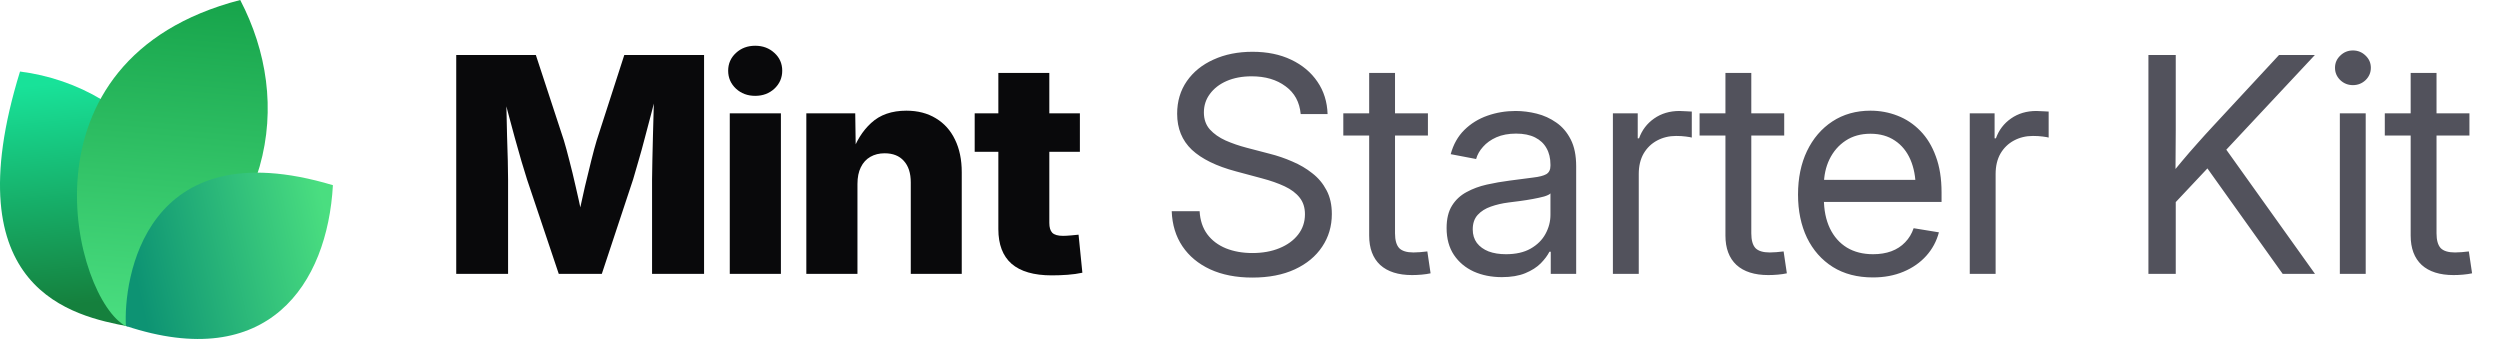
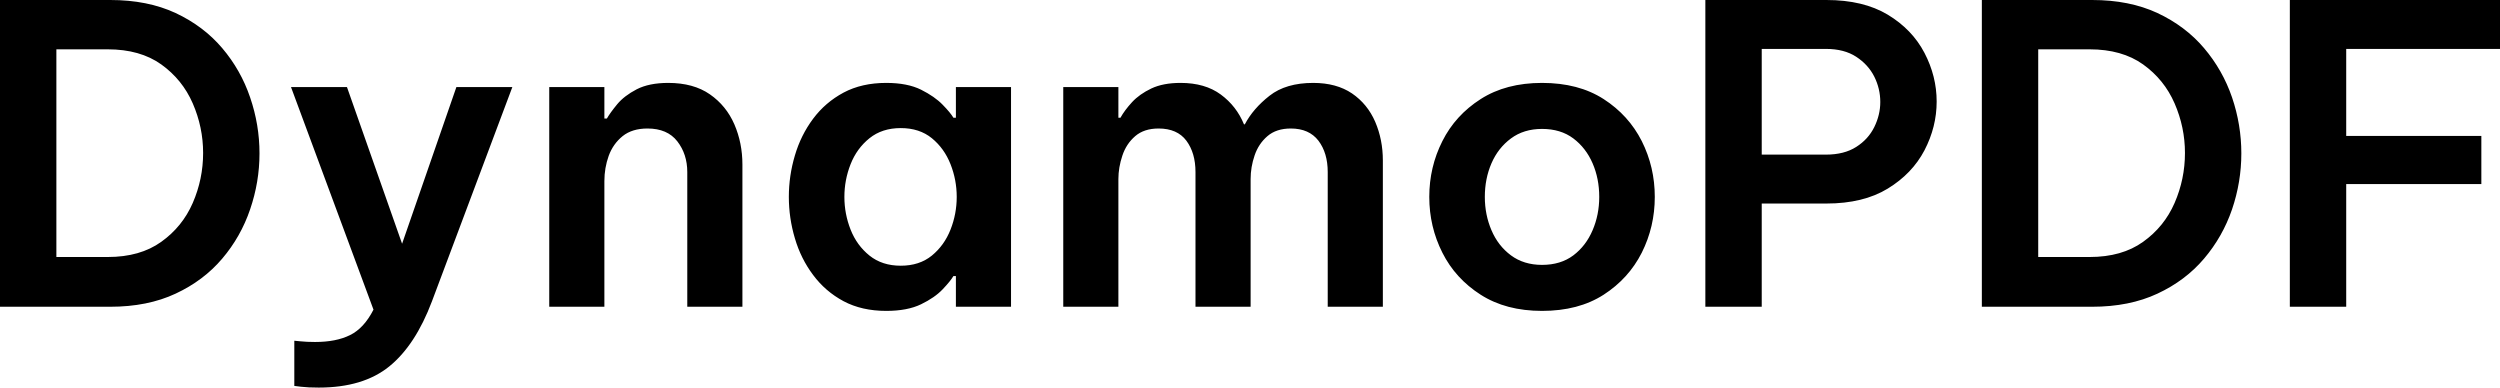
- <svg xmlns="http://www.w3.org/2000/svg" width="177" height="24" viewBox="0 0 177 24" fill="none">
-   <path d="M9.061 23.108C5.268 22.377 -3.391 20.627 1.417 5.064C9.634 6.099 16.973 14.064 9.061 23.108Z" fill="url(#paint0_linear_17557_2020)" />
-   <path d="M8.919 23.094C5.276 21.222 0.784 4.209 17.007 0C20.757 7.193 19.621 16.545 8.919 23.094Z" fill="url(#paint1_linear_17557_2020)" />
-   <path d="M8.914 23.079C8.735 19.882 10.159 9.085 23.57 13.111C23.181 20.123 18.984 26.418 8.914 23.079Z" fill="url(#paint2_linear_17557_2020)" />
-   <path d="M32.301 19.392V3.894H37.938L39.925 9.948C40.036 10.315 40.164 10.787 40.31 11.362C40.462 11.938 40.611 12.552 40.757 13.204C40.91 13.855 41.048 14.483 41.173 15.086C41.305 15.682 41.412 16.192 41.495 16.615H40.695C40.771 16.192 40.871 15.682 40.996 15.086C41.128 14.49 41.267 13.866 41.412 13.214C41.565 12.562 41.714 11.948 41.86 11.373C42.005 10.79 42.133 10.315 42.244 9.948L44.2 3.894H49.848V19.392H46.166V12.704C46.166 12.357 46.173 11.917 46.187 11.383C46.2 10.849 46.214 10.27 46.228 9.646C46.249 9.022 46.266 8.391 46.28 7.753C46.301 7.115 46.311 6.519 46.311 5.964H46.623C46.485 6.561 46.332 7.181 46.166 7.826C45.999 8.471 45.833 9.102 45.666 9.719C45.507 10.336 45.351 10.901 45.198 11.414C45.053 11.928 44.928 12.357 44.824 12.704L42.608 19.392H39.561L37.314 12.704C37.203 12.357 37.072 11.928 36.919 11.414C36.773 10.901 36.614 10.34 36.441 9.729C36.274 9.112 36.104 8.481 35.931 7.836C35.764 7.192 35.608 6.567 35.463 5.964H35.827C35.834 6.512 35.844 7.105 35.858 7.743C35.872 8.374 35.886 9.005 35.9 9.636C35.92 10.26 35.938 10.839 35.952 11.373C35.965 11.907 35.972 12.351 35.972 12.704V19.392H32.301ZM51.668 19.392V8.024H55.288V19.392H51.668ZM53.468 6.786C52.927 6.786 52.473 6.616 52.105 6.276C51.738 5.93 51.554 5.507 51.554 5.007C51.554 4.508 51.738 4.088 52.105 3.749C52.473 3.409 52.927 3.239 53.468 3.239C54.009 3.239 54.463 3.409 54.83 3.749C55.198 4.082 55.382 4.501 55.382 5.007C55.382 5.507 55.198 5.93 54.83 6.276C54.463 6.616 54.009 6.786 53.468 6.786ZM60.708 13.027V19.392H57.088V8.024H60.551L60.593 10.967H60.281C60.593 10.024 61.061 9.268 61.685 8.7C62.309 8.124 63.138 7.836 64.171 7.836C64.975 7.836 65.672 8.017 66.262 8.377C66.851 8.731 67.302 9.234 67.614 9.885C67.933 10.537 68.092 11.307 68.092 12.194V19.392H64.483V12.912C64.483 12.26 64.32 11.754 63.994 11.394C63.675 11.033 63.221 10.853 62.632 10.853C62.25 10.853 61.914 10.936 61.623 11.102C61.332 11.269 61.106 11.515 60.947 11.841C60.787 12.16 60.708 12.555 60.708 13.027ZM76.456 8.024V10.749H69.008V8.024H76.456ZM70.683 5.163H74.292V15.783C74.292 16.102 74.361 16.334 74.5 16.48C74.646 16.625 74.899 16.698 75.259 16.698C75.405 16.698 75.596 16.688 75.831 16.667C76.074 16.646 76.251 16.629 76.362 16.615L76.632 19.309C76.313 19.378 75.963 19.427 75.582 19.455C75.207 19.482 74.836 19.496 74.469 19.496C73.2 19.496 72.25 19.222 71.619 18.674C70.995 18.127 70.683 17.308 70.683 16.22V5.163Z" fill="#09090B" />
-   <path d="M88.667 19.652C87.523 19.652 86.528 19.458 85.682 19.07C84.843 18.681 84.188 18.137 83.716 17.437C83.245 16.736 82.992 15.908 82.957 14.951H84.933C84.968 15.596 85.148 16.14 85.474 16.584C85.8 17.021 86.24 17.354 86.795 17.582C87.35 17.804 87.974 17.915 88.667 17.915C89.388 17.915 90.026 17.801 90.581 17.572C91.143 17.343 91.583 17.024 91.902 16.615C92.228 16.199 92.391 15.717 92.391 15.169C92.391 14.698 92.266 14.306 92.017 13.994C91.767 13.675 91.413 13.408 90.956 13.193C90.498 12.978 89.954 12.787 89.323 12.621L87.502 12.132C86.123 11.765 85.082 11.255 84.382 10.603C83.689 9.944 83.342 9.095 83.342 8.055C83.342 7.174 83.571 6.404 84.028 5.746C84.486 5.087 85.117 4.577 85.921 4.217C86.726 3.849 87.645 3.666 88.678 3.666C89.718 3.666 90.63 3.853 91.413 4.227C92.204 4.602 92.824 5.122 93.275 5.787C93.726 6.446 93.965 7.209 93.993 8.076H92.089C92.013 7.23 91.656 6.574 91.018 6.11C90.387 5.638 89.586 5.403 88.615 5.403C87.95 5.403 87.36 5.513 86.847 5.735C86.341 5.957 85.946 6.262 85.661 6.651C85.377 7.032 85.235 7.469 85.235 7.961C85.235 8.447 85.377 8.849 85.661 9.168C85.946 9.48 86.317 9.74 86.774 9.948C87.232 10.149 87.724 10.319 88.251 10.457L89.884 10.884C90.439 11.023 90.977 11.206 91.496 11.435C92.023 11.657 92.495 11.934 92.911 12.267C93.334 12.593 93.67 12.995 93.92 13.474C94.17 13.945 94.294 14.504 94.294 15.149C94.294 16.015 94.066 16.788 93.608 17.468C93.157 18.148 92.512 18.681 91.673 19.07C90.834 19.458 89.832 19.652 88.667 19.652ZM101.097 8.024V9.594H95.106V8.024H101.097ZM96.937 5.163H98.767V16.521C98.767 17 98.865 17.347 99.059 17.562C99.26 17.77 99.6 17.874 100.078 17.874C100.21 17.874 100.366 17.867 100.546 17.853C100.733 17.832 100.903 17.815 101.056 17.801L101.285 19.351C101.097 19.392 100.886 19.423 100.65 19.444C100.414 19.465 100.189 19.475 99.974 19.475C98.996 19.475 98.244 19.236 97.717 18.758C97.197 18.272 96.937 17.579 96.937 16.677V5.163ZM106.33 19.621C105.595 19.621 104.932 19.489 104.343 19.226C103.754 18.955 103.285 18.564 102.939 18.05C102.592 17.53 102.419 16.896 102.419 16.147C102.419 15.495 102.547 14.965 102.804 14.556C103.06 14.146 103.403 13.828 103.833 13.599C104.263 13.363 104.742 13.186 105.269 13.068C105.796 12.95 106.333 12.857 106.881 12.787C107.574 12.69 108.132 12.617 108.555 12.569C108.978 12.52 109.287 12.441 109.481 12.33C109.675 12.212 109.772 12.014 109.772 11.737V11.654C109.772 11.203 109.679 10.815 109.492 10.489C109.311 10.163 109.041 9.91 108.68 9.729C108.32 9.549 107.872 9.459 107.338 9.459C106.805 9.459 106.34 9.546 105.945 9.719C105.556 9.892 105.241 10.118 104.998 10.395C104.755 10.665 104.593 10.953 104.509 11.258L102.71 10.915C102.897 10.222 103.22 9.65 103.677 9.199C104.135 8.748 104.679 8.412 105.31 8.19C105.941 7.968 106.607 7.857 107.307 7.857C107.8 7.857 108.295 7.92 108.795 8.044C109.301 8.169 109.765 8.381 110.188 8.679C110.611 8.97 110.951 9.369 111.208 9.875C111.464 10.374 111.593 11.005 111.593 11.768V19.392H109.793V17.822H109.7C109.568 18.085 109.363 18.359 109.086 18.643C108.809 18.921 108.444 19.153 107.994 19.34C107.543 19.527 106.988 19.621 106.33 19.621ZM106.621 17.998C107.321 17.998 107.904 17.867 108.368 17.603C108.84 17.333 109.19 16.986 109.419 16.563C109.654 16.133 109.772 15.682 109.772 15.211V13.692C109.703 13.769 109.554 13.841 109.325 13.911C109.096 13.973 108.829 14.032 108.524 14.088C108.226 14.143 107.921 14.192 107.609 14.233C107.304 14.275 107.033 14.309 106.798 14.337C106.354 14.393 105.938 14.49 105.549 14.628C105.168 14.76 104.86 14.954 104.624 15.211C104.388 15.467 104.27 15.811 104.27 16.241C104.27 16.615 104.367 16.934 104.561 17.198C104.762 17.461 105.04 17.662 105.393 17.801C105.747 17.933 106.156 17.998 106.621 17.998ZM114.193 19.392V8.024H115.951V9.792H116.045C116.253 9.209 116.61 8.741 117.116 8.388C117.622 8.034 118.219 7.857 118.905 7.857C119.058 7.857 119.217 7.864 119.384 7.878C119.55 7.885 119.682 7.892 119.779 7.899V9.74C119.716 9.719 119.578 9.695 119.363 9.667C119.155 9.639 118.922 9.625 118.666 9.625C118.174 9.625 117.726 9.733 117.324 9.948C116.922 10.163 116.603 10.471 116.367 10.874C116.138 11.276 116.024 11.758 116.024 12.319V19.392H114.193ZM126.322 8.024V9.594H120.33V8.024H126.322ZM122.161 5.163H123.992V16.521C123.992 17 124.089 17.347 124.283 17.562C124.484 17.77 124.824 17.874 125.302 17.874C125.434 17.874 125.59 17.867 125.77 17.853C125.958 17.832 126.127 17.815 126.28 17.801L126.509 19.351C126.322 19.392 126.11 19.423 125.874 19.444C125.639 19.465 125.413 19.475 125.198 19.475C124.221 19.475 123.468 19.236 122.941 18.758C122.421 18.272 122.161 17.579 122.161 16.677V5.163ZM132.604 19.642C131.502 19.642 130.555 19.396 129.765 18.903C128.974 18.404 128.364 17.714 127.934 16.834C127.511 15.946 127.3 14.927 127.3 13.775C127.3 12.611 127.511 11.584 127.934 10.697C128.364 9.802 128.964 9.102 129.734 8.596C130.51 8.089 131.408 7.836 132.428 7.836C133.1 7.836 133.738 7.954 134.341 8.19C134.952 8.426 135.489 8.783 135.954 9.261C136.425 9.74 136.793 10.343 137.056 11.071C137.327 11.792 137.462 12.645 137.462 13.63V14.296H128.433V12.735H136.463L135.631 13.297C135.631 12.541 135.506 11.876 135.257 11.3C135.007 10.725 134.643 10.277 134.165 9.958C133.686 9.632 133.107 9.469 132.428 9.469C131.748 9.469 131.162 9.632 130.67 9.958C130.177 10.284 129.796 10.725 129.526 11.279C129.262 11.827 129.13 12.441 129.13 13.12V14.046C129.13 14.864 129.273 15.572 129.557 16.168C129.841 16.757 130.243 17.211 130.763 17.53C131.283 17.842 131.901 17.998 132.615 17.998C133.093 17.998 133.523 17.929 133.905 17.79C134.293 17.645 134.619 17.433 134.882 17.156C135.153 16.879 135.354 16.546 135.486 16.157L137.275 16.449C137.108 17.08 136.81 17.634 136.38 18.113C135.95 18.591 135.413 18.966 134.768 19.236C134.123 19.507 133.402 19.642 132.604 19.642ZM139.459 19.392V8.024H141.217V9.792H141.311C141.519 9.209 141.876 8.741 142.382 8.388C142.888 8.034 143.485 7.857 144.171 7.857C144.324 7.857 144.483 7.864 144.649 7.878C144.816 7.885 144.948 7.892 145.045 7.899V9.74C144.982 9.719 144.844 9.695 144.629 9.667C144.421 9.639 144.188 9.625 143.932 9.625C143.439 9.625 142.992 9.733 142.59 9.948C142.188 10.163 141.869 10.471 141.633 10.874C141.404 11.276 141.29 11.758 141.29 12.319V19.392H139.459ZM153.429 14.961V12.715C153.783 12.257 154.136 11.82 154.49 11.404C154.844 10.981 155.204 10.565 155.572 10.156C155.939 9.74 156.314 9.327 156.695 8.918L161.355 3.894H163.893L157.277 10.967H157.184L153.429 14.961ZM152.108 19.392V3.894H154.043V9.241L154.022 12.559L154.043 13.505V19.392H152.108ZM161.615 19.392L155.967 11.477L157.173 9.969L163.903 19.392H161.615ZM165.661 19.392V8.024H167.492V19.392H165.661ZM166.587 6.027C166.24 6.027 165.942 5.909 165.692 5.673C165.443 5.43 165.318 5.139 165.318 4.799C165.318 4.459 165.443 4.172 165.692 3.936C165.942 3.693 166.24 3.572 166.587 3.572C166.934 3.572 167.232 3.693 167.482 3.936C167.731 4.172 167.856 4.459 167.856 4.799C167.856 5.139 167.731 5.43 167.482 5.673C167.232 5.909 166.934 6.027 166.587 6.027ZM174.836 8.024V9.594H168.844V8.024H174.836ZM170.675 5.163H172.506V16.521C172.506 17 172.603 17.347 172.797 17.562C172.998 17.77 173.338 17.874 173.816 17.874C173.948 17.874 174.104 17.867 174.284 17.853C174.472 17.832 174.641 17.815 174.794 17.801L175.023 19.351C174.836 19.392 174.624 19.423 174.388 19.444C174.153 19.465 173.927 19.475 173.712 19.475C172.735 19.475 171.982 19.236 171.455 18.758C170.935 18.272 170.675 17.579 170.675 16.677V5.163Z" fill="#52525C" />
-   <defs>
-     <linearGradient id="paint0_linear_17557_2020" x1="3.776" y1="5.916" x2="5.232" y2="21.559" gradientUnits="userSpaceOnUse">
-       <stop stop-color="#18E299" />
-       <stop offset="1" stop-color="#15803D" />
-     </linearGradient>
-     <linearGradient id="paint1_linear_17557_2020" x1="12.171" y1="-0.718" x2="10.19" y2="22.983" gradientUnits="userSpaceOnUse">
-       <stop stop-color="#16A34A" />
-       <stop offset="1" stop-color="#4ADE80" />
-     </linearGradient>
-     <linearGradient id="paint2_linear_17557_2020" x1="23.133" y1="15.353" x2="9.338" y2="18.52" gradientUnits="userSpaceOnUse">
-       <stop stop-color="#4ADE80" />
-       <stop offset="1" stop-color="#0D9373" />
-     </linearGradient>
-   </defs>
+ <svg xmlns="http://www.w3.org/2000/svg" viewBox="0 13 301.55 46.75" data-asc="1" width="301.55" height="46.75">
+   <defs />
+   <g>
+     <g fill="#000000">
+       <g transform="translate(0, 0)">
+         <path d="M0 50L0 13L13.30 13Q17.80 13 21.18 14.57Q24.55 16.15 26.80 18.80Q29.05 21.45 30.17 24.75Q31.30 28.05 31.30 31.50Q31.30 34.95 30.17 38.25Q29.05 41.55 26.80 44.20Q24.55 46.85 21.18 48.42Q17.80 50 13.30 50L0 50M13.00 18.95L6.80 18.95L6.80 44L13.00 44Q16.90 44 19.45 42.17Q22 40.35 23.25 37.48Q24.50 34.60 24.50 31.45Q24.50 28.35 23.25 25.47Q22 22.60 19.45 20.77Q16.90 18.95 13.00 18.95ZM38.45 59.75Q37.15 59.75 36.32 59.65Q35.50 59.55 35.50 59.55L35.50 54.10Q35.50 54.10 36.25 54.17Q37 54.25 38 54.25Q40.55 54.25 42.22 53.42Q43.90 52.60 45.05 50.35L35.10 23.50L41.85 23.50L48.50 42.40L55.05 23.50L61.80 23.50L52.10 49.35Q50.10 54.65 46.95 57.20Q43.80 59.75 38.45 59.75ZM66.25 50L66.25 23.50L72.90 23.50L72.90 27.30L73.20 27.30Q73.60 26.60 74.45 25.57Q75.30 24.55 76.80 23.77Q78.30 23 80.60 23Q83.65 23 85.63 24.38Q87.60 25.75 88.58 28Q89.55 30.25 89.55 32.85L89.55 50L82.90 50L82.90 33.75Q82.90 31.60 81.70 30.05Q80.50 28.50 78.10 28.50Q76.25 28.50 75.10 29.42Q73.95 30.35 73.42 31.80Q72.90 33.25 72.90 34.85L72.90 50L66.25 50ZM106.90 23Q109.45 23 111.10 23.82Q112.75 24.65 113.70 25.63Q114.65 26.60 115 27.20L115.30 27.20L115.30 23.50L121.95 23.50L121.95 50L115.30 50L115.30 46.30L115 46.30Q114.65 46.90 113.70 47.90Q112.75 48.90 111.10 49.70Q109.45 50.50 106.90 50.50Q103.95 50.50 101.75 49.33Q99.55 48.15 98.08 46.17Q96.60 44.20 95.88 41.75Q95.15 39.30 95.15 36.75Q95.15 34.20 95.88 31.75Q96.60 29.30 98.08 27.32Q99.55 25.35 101.75 24.17Q103.95 23 106.90 23M108.65 28.45Q106.40 28.45 104.88 29.67Q103.35 30.90 102.60 32.80Q101.85 34.70 101.85 36.75Q101.85 38.80 102.60 40.70Q103.35 42.60 104.88 43.83Q106.40 45.05 108.65 45.05Q110.90 45.05 112.40 43.83Q113.90 42.60 114.65 40.70Q115.40 38.80 115.40 36.75Q115.40 34.70 114.65 32.80Q113.90 30.90 112.40 29.67Q110.90 28.45 108.65 28.45ZM128.25 50L128.25 23.50L134.90 23.50L134.90 27.20L135.15 27.20Q135.65 26.30 136.55 25.32Q137.45 24.35 138.88 23.67Q140.30 23 142.40 23Q145.35 23 147.25 24.40Q149.15 25.80 150.05 28L150.15 28Q151.15 26.10 153.13 24.55Q155.10 23 158.40 23Q161.20 23 163.08 24.27Q164.95 25.55 165.88 27.70Q166.80 29.85 166.80 32.35L166.80 50L160.15 50L160.15 33.75Q160.15 31.45 159.03 29.97Q157.90 28.50 155.70 28.50Q153.95 28.50 152.88 29.42Q151.80 30.35 151.33 31.75Q150.85 33.15 150.85 34.60L150.85 50L144.20 50L144.20 33.75Q144.20 31.45 143.10 29.97Q142 28.50 139.75 28.50Q138 28.50 136.93 29.42Q135.85 30.35 135.38 31.77Q134.90 33.20 134.90 34.60L134.90 50L128.25 50ZM186.00 50.50Q181.65 50.50 178.60 48.55Q175.55 46.60 173.98 43.48Q172.40 40.35 172.40 36.75Q172.40 33.15 173.98 30.02Q175.55 26.90 178.60 24.95Q181.65 23 186.00 23Q190.40 23 193.43 24.95Q196.45 26.90 198.03 30.02Q199.60 33.15 199.60 36.75Q199.60 40.35 198.03 43.48Q196.45 46.60 193.43 48.55Q190.40 50.50 186.00 50.50M186.00 44.95Q188.25 44.95 189.78 43.80Q191.30 42.65 192.10 40.77Q192.90 38.90 192.90 36.75Q192.90 34.55 192.10 32.70Q191.30 30.85 189.78 29.70Q188.25 28.55 186.00 28.55Q183.80 28.55 182.25 29.70Q180.70 30.85 179.90 32.70Q179.10 34.55 179.10 36.75Q179.10 38.90 179.90 40.77Q180.70 42.65 182.25 43.80Q183.80 44.95 186.00 44.95ZM205.70 50L205.70 13L220.30 13Q224.75 13 227.70 14.77Q230.65 16.55 232.13 19.38Q233.60 22.20 233.60 25.25Q233.60 28.30 232.13 31.13Q230.65 33.95 227.70 35.75Q224.75 37.55 220.30 37.55L212.50 37.55L212.50 50L205.70 50M220.25 18.90L212.50 18.90L212.50 31.65L220.25 31.65Q222.45 31.65 223.90 30.72Q225.35 29.80 226.08 28.32Q226.80 26.85 226.80 25.30Q226.80 23.70 226.08 22.25Q225.35 20.80 223.90 19.85Q222.45 18.90 220.25 18.90ZM239.05 50L239.05 13L252.35 13Q256.85 13 260.23 14.57Q263.60 16.15 265.85 18.80Q268.10 21.45 269.23 24.75Q270.35 28.05 270.35 31.50Q270.35 34.95 269.23 38.25Q268.10 41.55 265.85 44.20Q263.60 46.85 260.23 48.42Q256.85 50 252.35 50L239.05 50M252.05 18.95L245.85 18.95L245.85 44L252.05 44Q255.95 44 258.50 42.17Q261.05 40.35 262.30 37.48Q263.55 34.60 263.55 31.45Q263.55 28.35 262.30 25.47Q261.05 22.60 258.50 20.77Q255.95 18.95 252.05 18.95ZM276.20 50L276.20 13L301.55 13L301.55 18.90L283 18.90L283 29.40L299.30 29.40L299.30 35.20L283 35.20L283 50L276.20 50Z" />
+       </g>
+       <g transform="translate(0, 63.25)">
+         <path d="" />
+       </g>
+     </g>
+   </g>
</svg>
